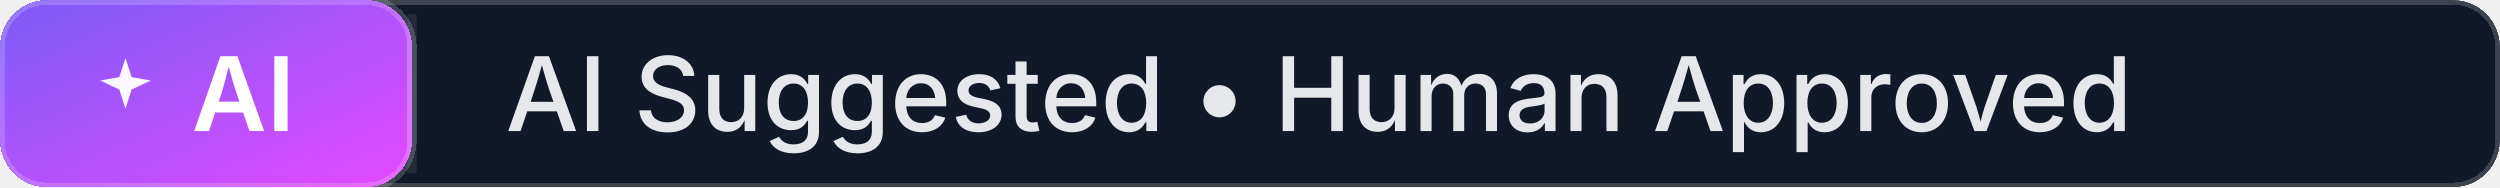
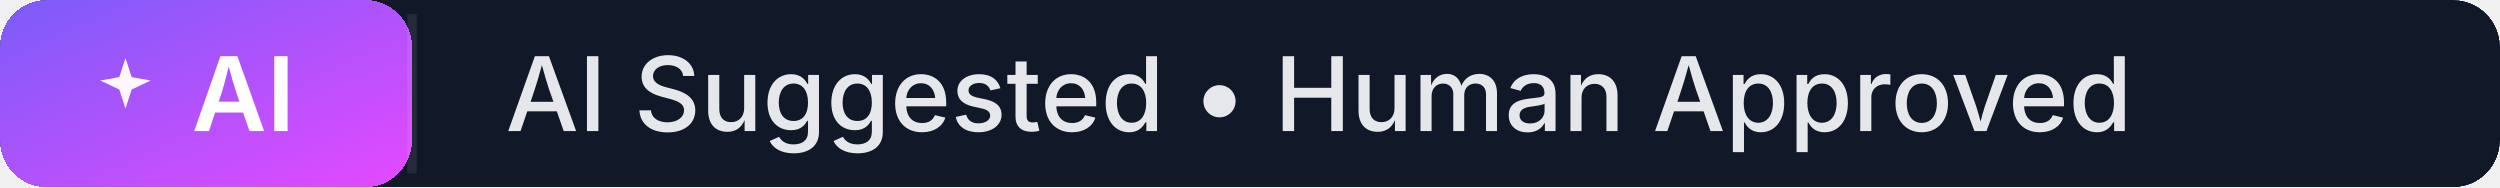
<svg xmlns="http://www.w3.org/2000/svg" width="267" height="20" role="img" aria-label="AI Suggested • Human Approved">
  <defs>
    <clipPath id="clip-ai-suggested-human-approved">
      <rect rx="5" width="267" height="20" />
    </clipPath>
    <linearGradient id="grad-ai-ai-suggested-human-approved" x1="0%" y1="0%" x2="100%" y2="100%">
      <stop offset="0%" stop-color="#7B5CF9" />
      <stop offset="100%" stop-color="#E549FF" />
    </linearGradient>
  </defs>
  <g clip-path="url(#clip-ai-suggested-human-approved)" shape-rendering="crispEdges">
-     <rect rx="5" width="267" height="20" fill="#111827" stroke="rgba(255,255,255,0.18)" stroke-width="1" stroke-linejoin="round" />
-     <rect rx="5" width="44" height="20" fill="url(#grad-ai-ai-suggested-human-approved)" stroke="rgba(255,255,255,0.18)" stroke-width="1" stroke-linejoin="round" />
+     <rect rx="5" width="267" height="20" fill="#111827" />
+     <rect rx="5" width="44" height="20" fill="url(#grad-ai-ai-suggested-human-approved)" />
  </g>
  <g fill="none" stroke="rgba(255,255,255,0.08)">
    <path d="M 44 1.5 V 18.5" />
  </g>
  <g>
    <path d="M9 2l1.1 3.4L13.5 6 10.1 7.6 9 11 7.9 7.6 4.5 6 7.9 5.4 9 2z" fill="#FDF7FF" transform="translate(8 5) scale(0.6)" />
    <text x="26.0" y="14" text-anchor="middle" fill="#FFFFFF" font-family="Inter, 'Segoe UI', 'Helvetica Neue', Arial, sans-serif" font-size="11" font-weight="600">AI</text>
    <text x="54" y="14" fill="#E5E7EB" font-family="Inter, 'Segoe UI', 'Helvetica Neue', Arial, sans-serif" font-size="11" font-weight="500">AI Suggested • Human Approved</text>
  </g>
</svg>
